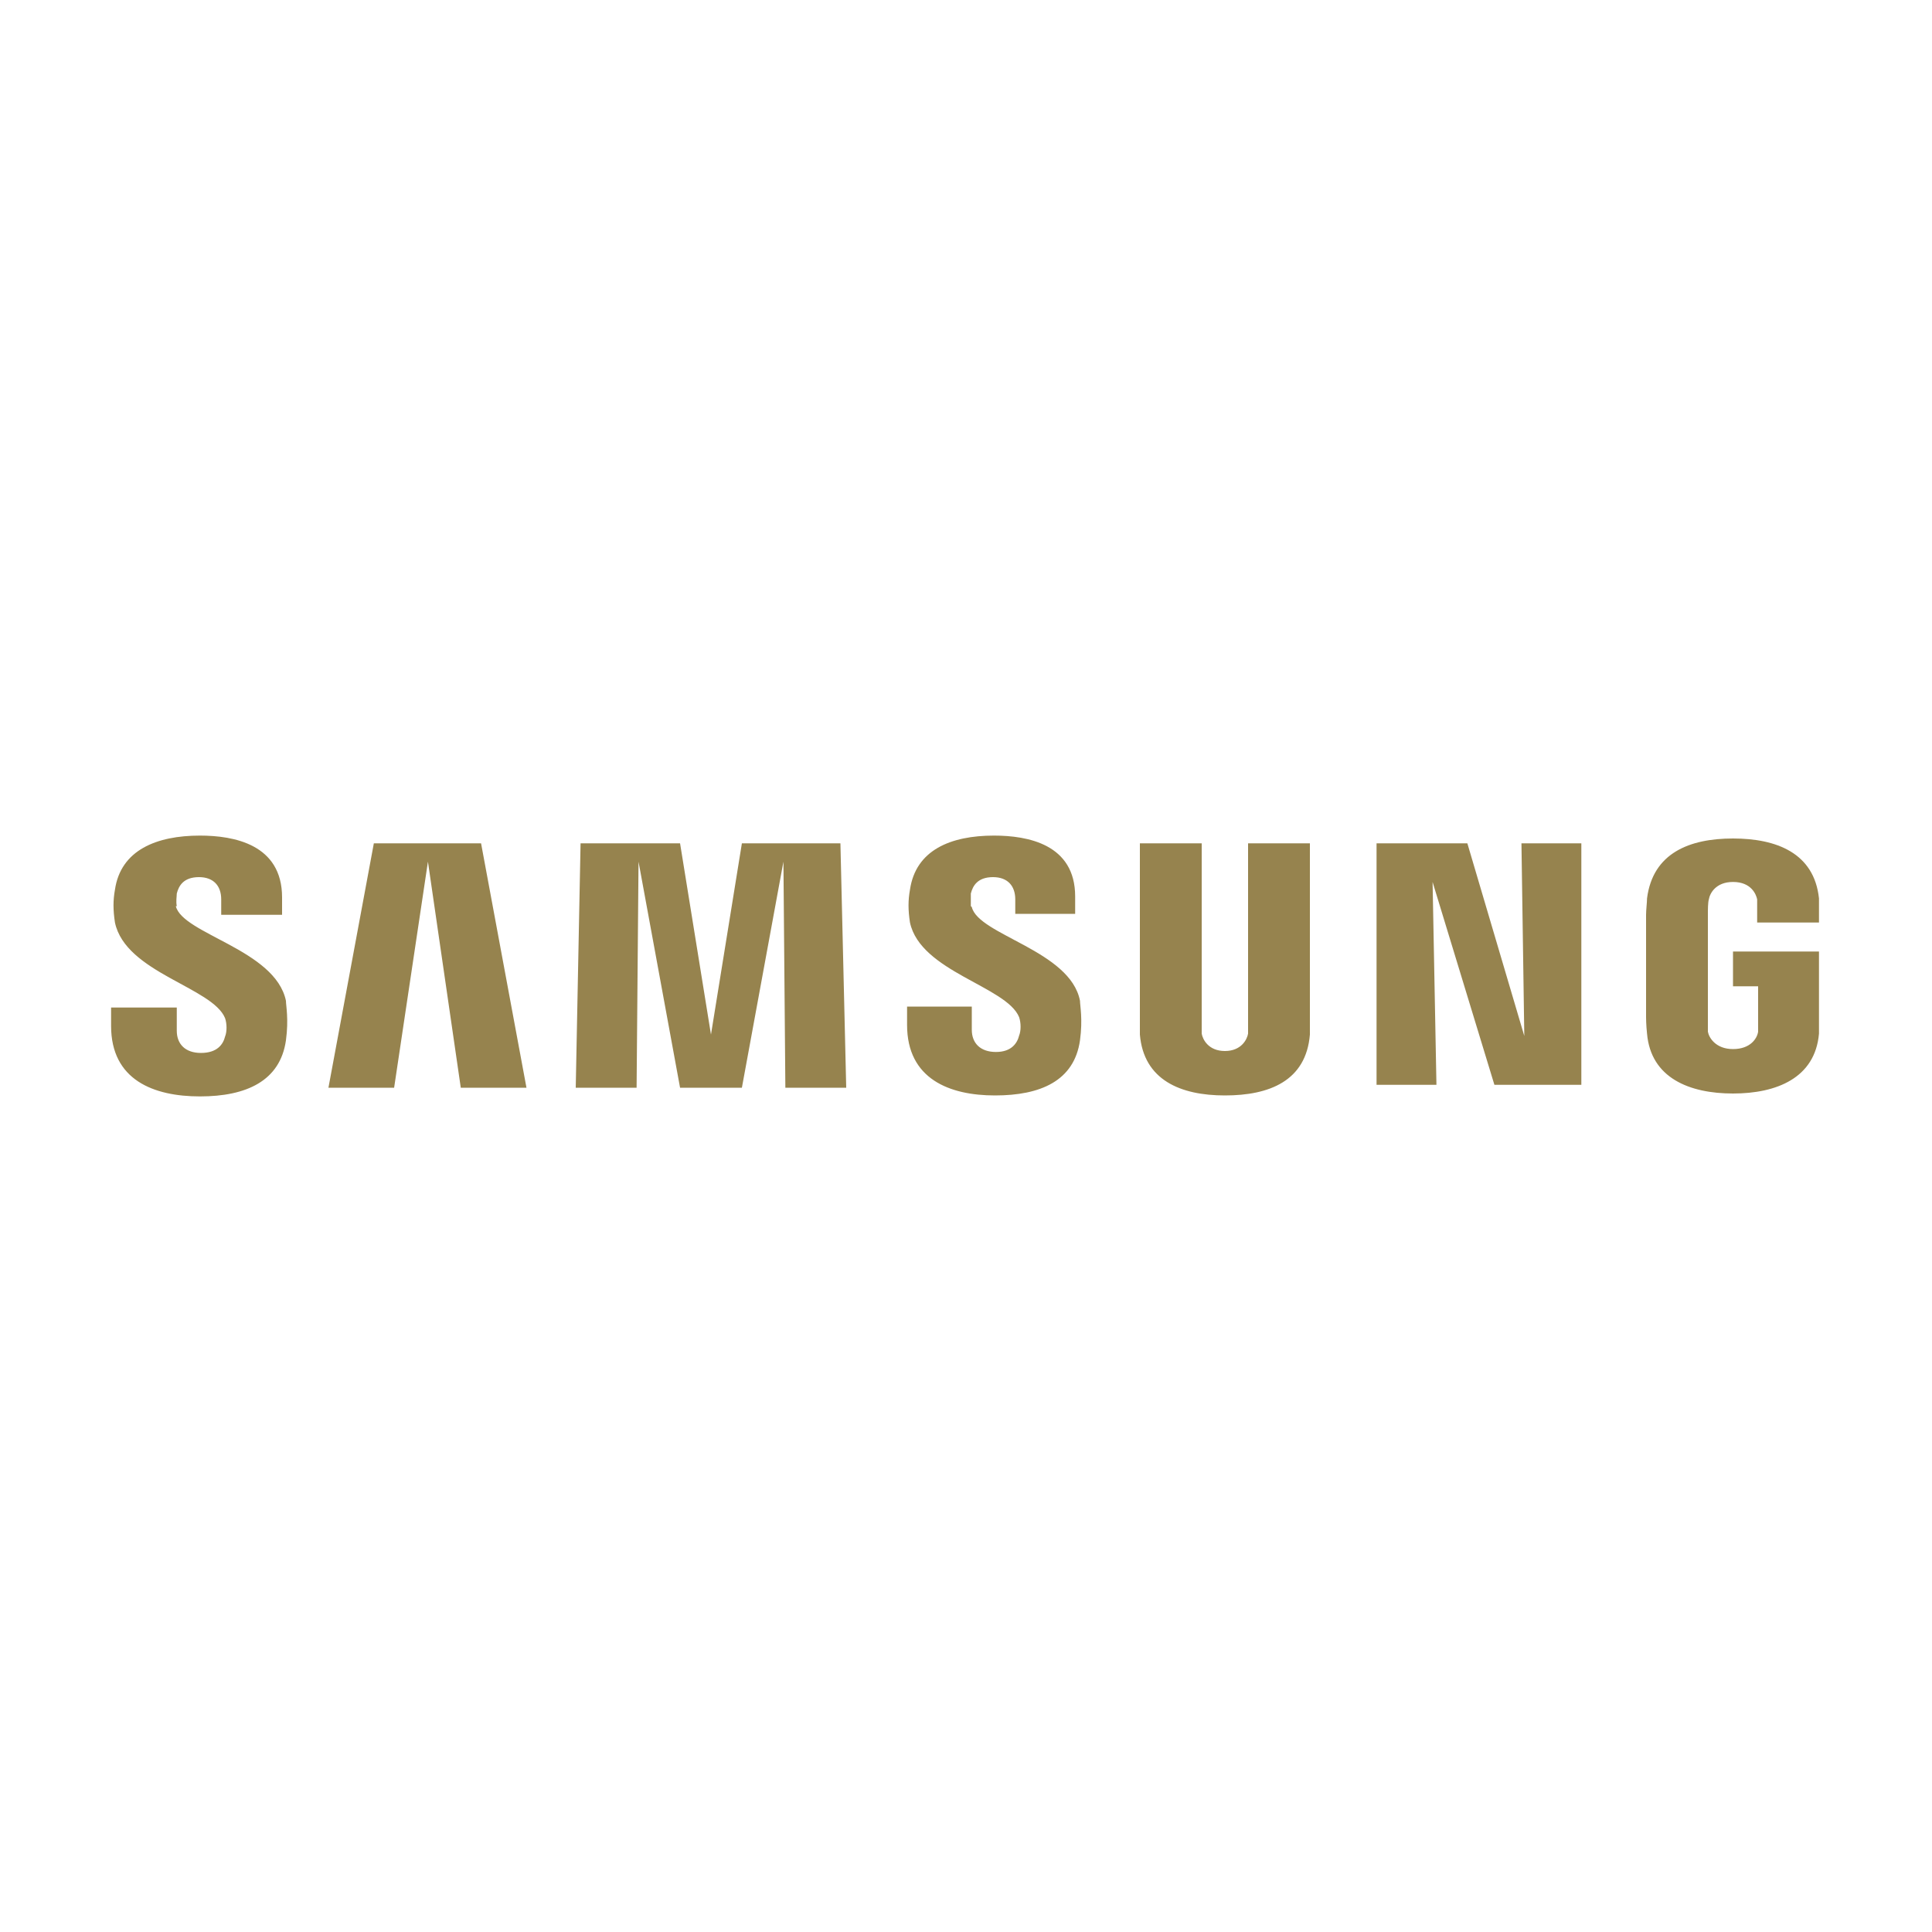
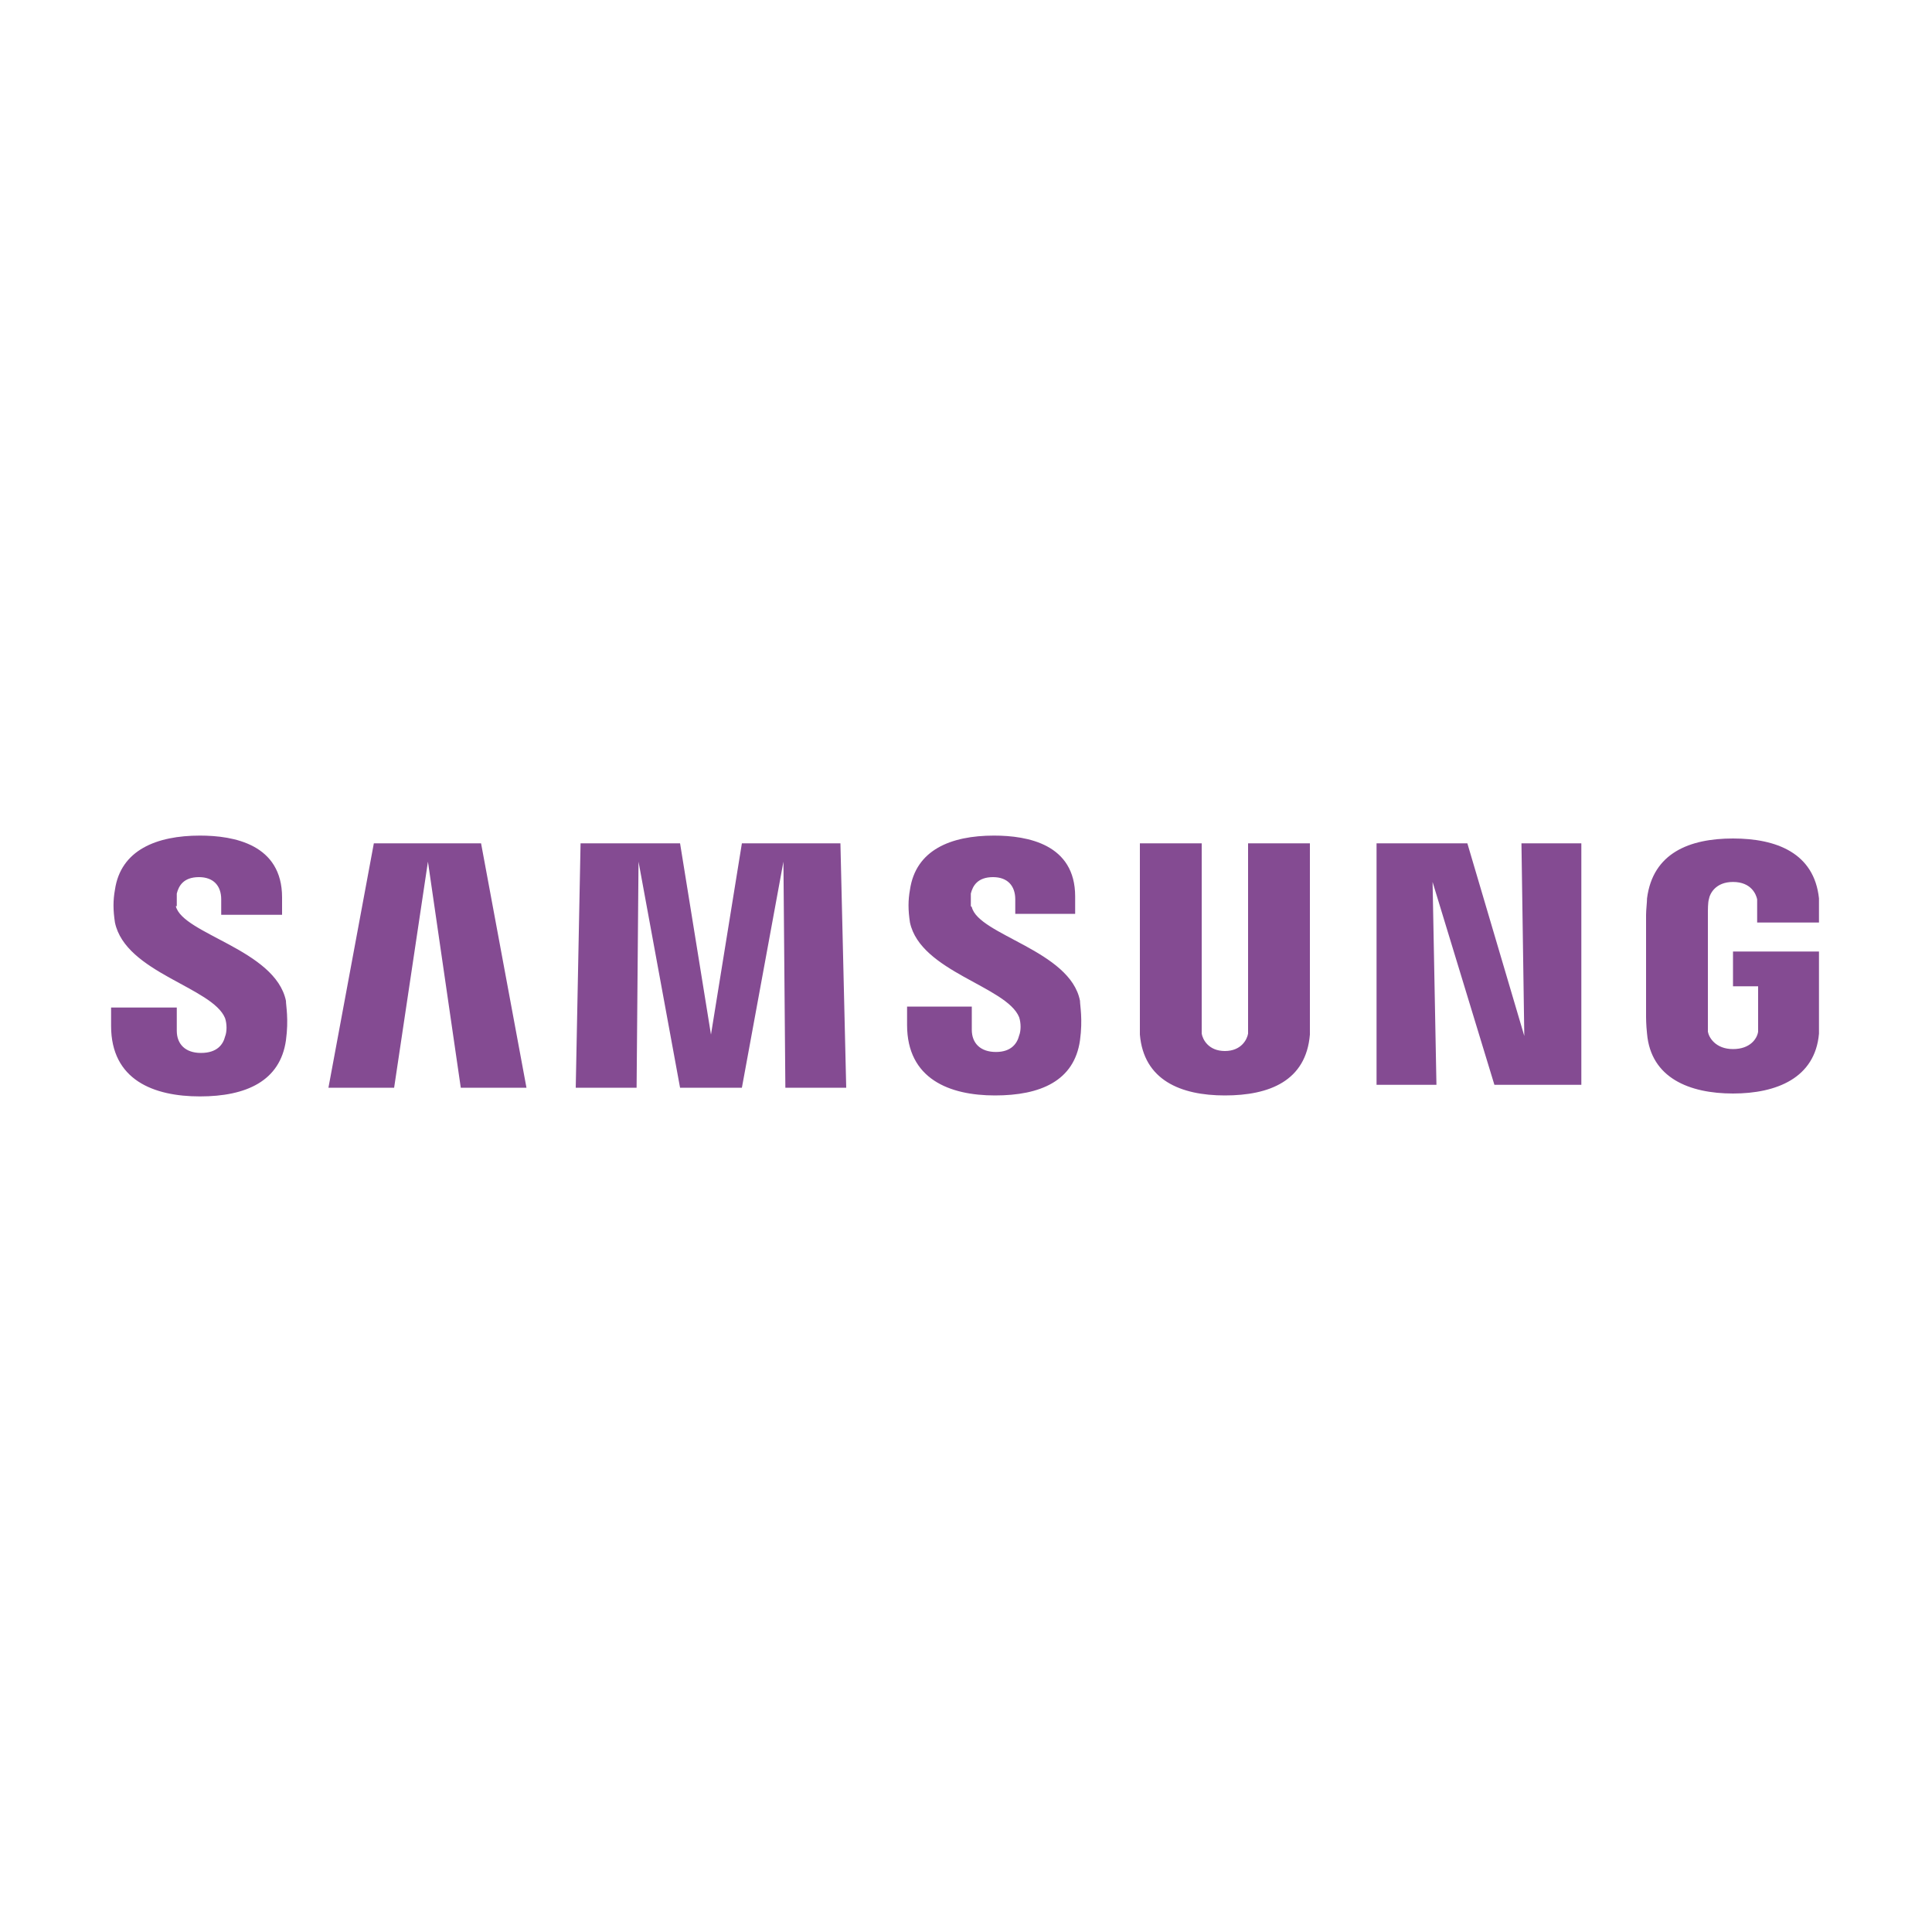
- <svg xmlns="http://www.w3.org/2000/svg" id="_레이어_1" data-name="레이어_1" version="1.1" viewBox="0 0 20 20">
+ <svg xmlns="http://www.w3.org/2000/svg" id="_레이어_1" version="1.1" viewBox="0 0 20 20">
  <defs>
    <style>
      .st0 {
-         fill: #96834e;
+         fill: #844b92;
      }
    </style>
  </defs>
-   <path class="st0" d="M1.83,9.38c-.01-.05,0-.1,0-.13.02-.08.07-.17.23-.17.15,0,.23.09.23.23v.16h.63v-.18c0-.55-.5-.64-.85-.64-.45,0-.82.15-.88.56-.02.11-.02.21,0,.34.11.52,1.01.67,1.14.99.02.06.02.14,0,.19-.02.08-.08.17-.25.17-.16,0-.25-.09-.25-.23v-.24h-.68v.19c0,.56.44.73.92.73s.83-.16.89-.58c.03-.22,0-.36,0-.41-.11-.53-1.07-.69-1.14-.98ZM10.05,9.38s0-.1,0-.13c.02-.08.07-.17.23-.17.15,0,.23.09.23.23v.15h.62v-.18c0-.54-.49-.63-.84-.63-.45,0-.81.15-.87.56-.02.11-.02.21,0,.34.11.51,1,.66,1.13.98.02.06.02.14,0,.19-.02.08-.08.17-.24.17-.16,0-.25-.09-.25-.23v-.24h-.67v.19c0,.56.44.73.91.73s.82-.15.88-.57c.03-.22,0-.36,0-.41-.1-.52-1.05-.68-1.12-.97ZM15.79,10.76l-.6-2.03h-.94v2.5h.62l-.04-2.1.64,2.1h.9v-2.5h-.62l.03,2.03ZM3.87,8.73l-.47,2.53h.68l.35-2.34.34,2.34h.68l-.47-2.53h-1.12ZM7.68,8.73l-.32,1.98-.32-1.98h-1.03l-.05,2.53h.63l.02-2.34.43,2.34h.64l.43-2.34.02,2.34h.63l-.06-2.53h-1.03ZM13.56,8.73h-.64v1.87s0,.07,0,.1c-.01.06-.07.18-.24.18s-.23-.12-.24-.18c0-.03,0-.06,0-.1v-1.87h-.64v1.81s0,.14,0,.17c.04.47.42.63.88.63s.84-.15.88-.63c0-.02,0-.12,0-.17v-1.81ZM17.94,9.84v.37h.26v.37s0,.07,0,.1c-.01.07-.08.18-.26.18s-.25-.12-.26-.18c0-.03,0-.06,0-.1v-1.15s0-.09.01-.12c.01-.06.07-.18.25-.18.19,0,.24.13.25.18,0,.04,0,.1,0,.1v.14h.64v-.08s0-.09,0-.17c-.05-.47-.44-.62-.89-.62s-.83.15-.89.62c0,.04-.01.12-.01.17v1.06s0,.08.01.17c.04.46.44.62.89.62s.85-.16.89-.62c0-.08,0-.12,0-.17v-.68h-.89Z" />
+   <path class="st0" d="M1.83,9.38c0-.05,0-.1,0-.13.02-.08.07-.17.23-.17.15,0,.23.09.23.23v.16h.63v-.18c0-.55-.5-.64-.85-.64-.45,0-.82.15-.88.56-.02.11-.02.21,0,.34.11.52,1.01.67,1.14.99.02.06.02.14,0,.19-.02.08-.08.17-.25.17-.16,0-.25-.09-.25-.23v-.24h-.68v.19c0,.56.44.73.92.73s.83-.16.89-.58c.03-.22,0-.36,0-.41-.11-.53-1.07-.69-1.14-.98h0ZM10.05,9.38v-.13c.02-.08.07-.17.23-.17.15,0,.23.09.23.23v.15h.62v-.18c0-.54-.49-.63-.84-.63-.45,0-.81.15-.87.56-.02.11-.02.21,0,.34.11.51,1,.66,1.13.98.02.06.02.14,0,.19-.02.08-.08.17-.24.17s-.25-.09-.25-.23v-.24h-.67v.19c0,.56.44.73.91.73s.82-.15.88-.57c.03-.22,0-.36,0-.41-.1-.52-1.05-.68-1.12-.97h0ZM15.79,10.76l-.6-2.03h-.94v2.5h.62l-.04-2.1.64,2.1h.9v-2.5h-.62l.03,2.03h0ZM3.87,8.73l-.47,2.53h.68l.35-2.34.34,2.34h.68l-.47-2.53h-1.12,0ZM7.68,8.73l-.32,1.98-.32-1.98h-1.03l-.05,2.53h.63l.02-2.34.43,2.34h.64l.43-2.34.02,2.34h.63l-.06-2.53h-1.03.01ZM13.56,8.73h-.64v1.97c-.01.06-.07.18-.24.18s-.23-.12-.24-.18v-1.97h-.64v1.98c.04.47.42.63.88.63s.84-.15.88-.63v-1.98ZM17.94,9.84v.37h.26v.47c-.01.07-.08.18-.26.18s-.25-.12-.26-.18v-1.25s0-.09.01-.12c.01-.06.07-.18.25-.18.19,0,.24.13.25.18v.24h.64v-.25c-.05-.47-.44-.62-.89-.62s-.83.15-.89.62c0,.04-.01.12-.01.17v1.06s0,.08.01.17c.04.46.44.62.89.62s.85-.16.89-.62v-.85h-.89Z" />
</svg>
